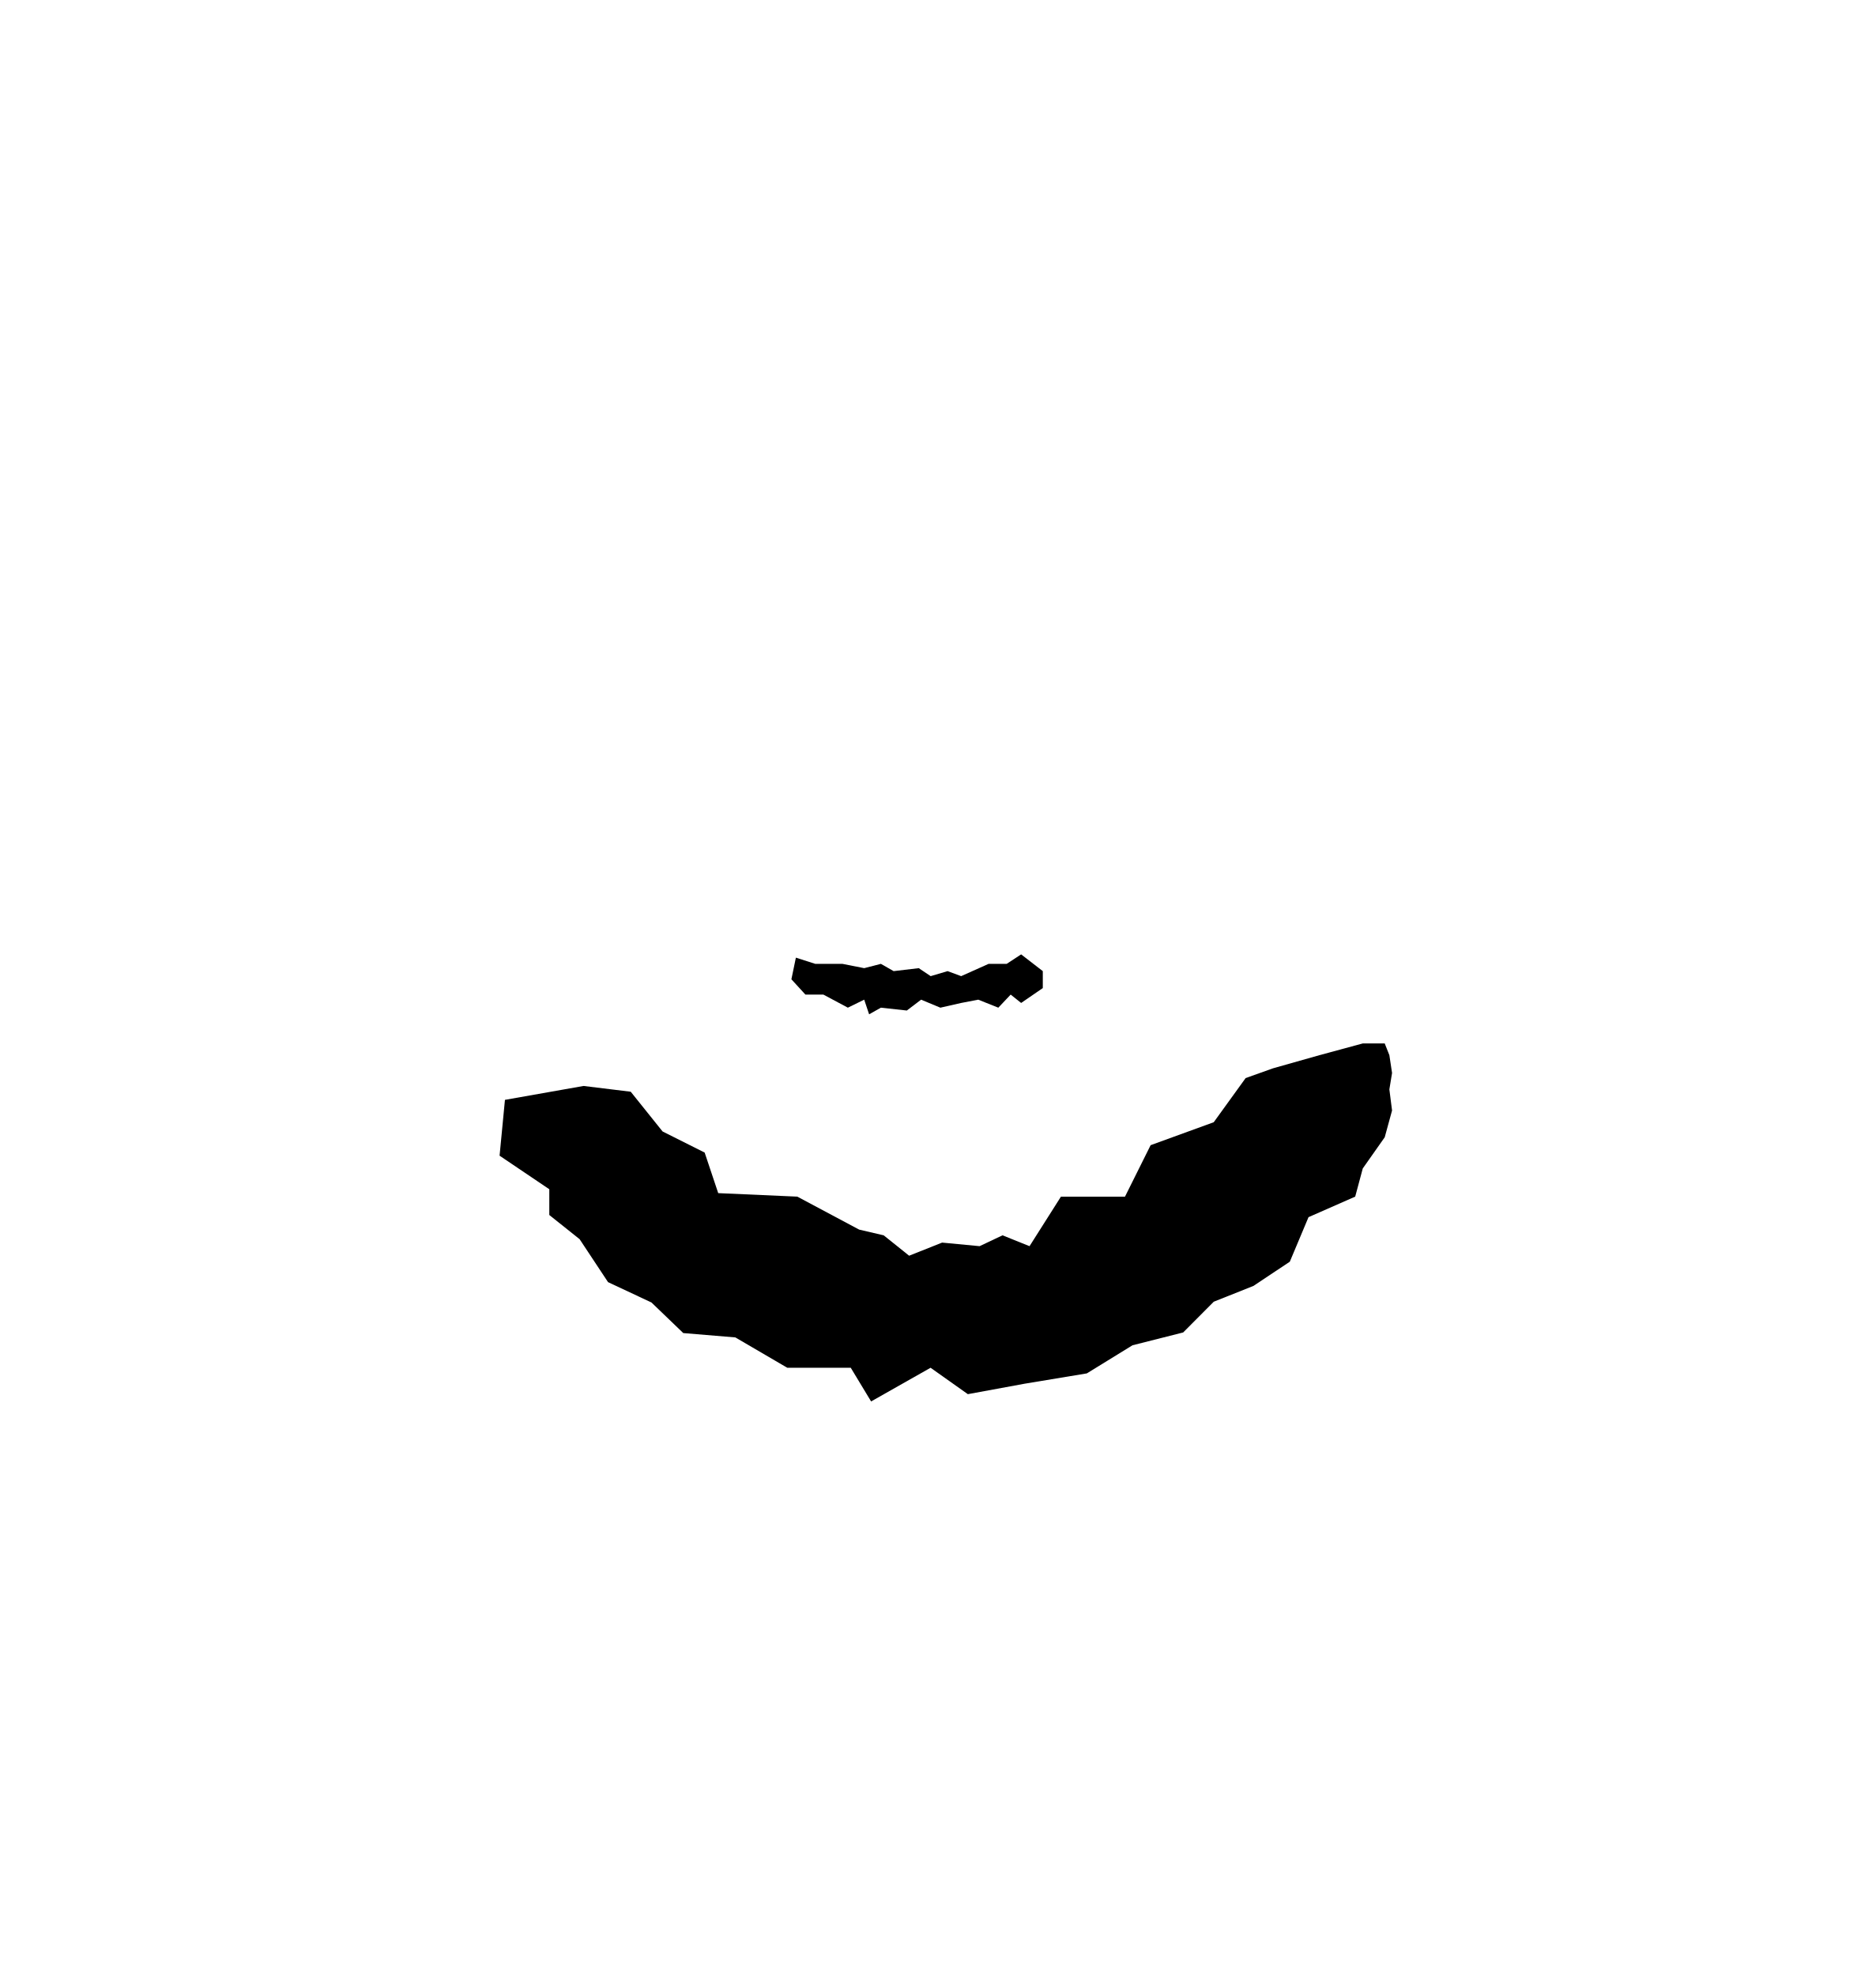
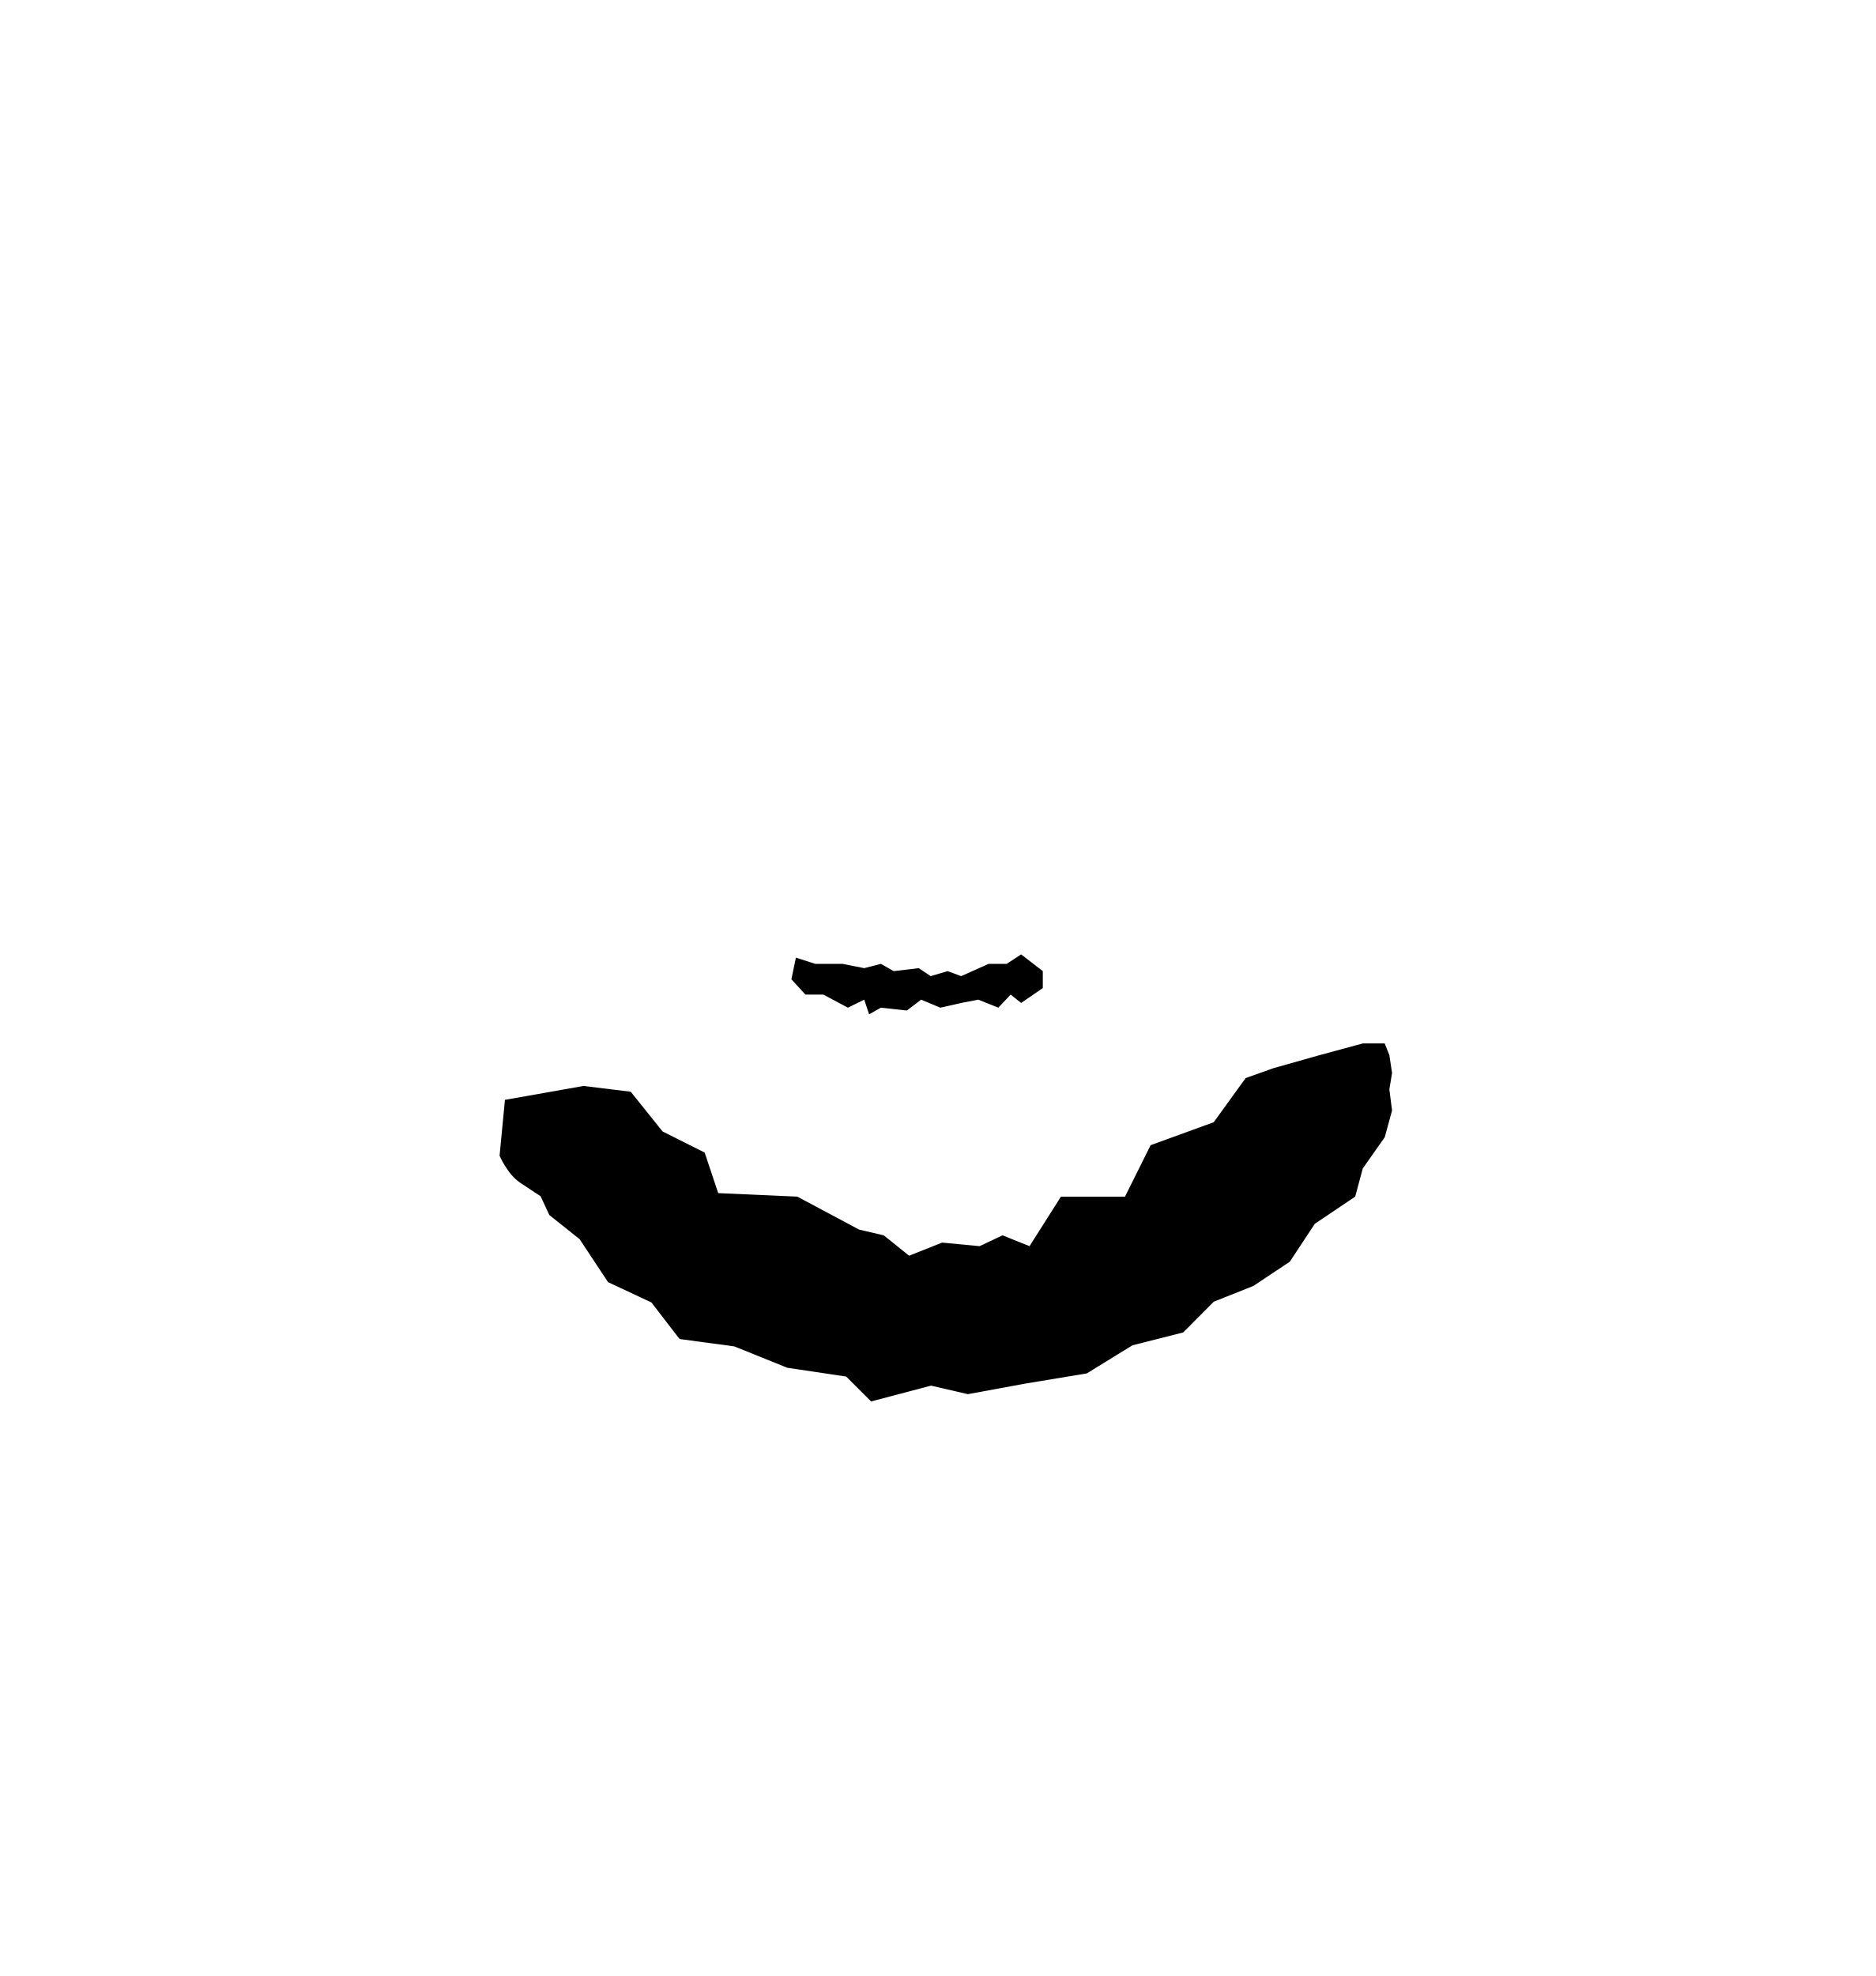
<svg xmlns="http://www.w3.org/2000/svg" width="1072" height="1129" viewBox="0 0 1072 1129">
  <defs>
    <clipPath id="clip-path">
      <rect width="1072" height="1129" fill="none" />
    </clipPath>
  </defs>
  <g id="Beard5" transform="translate(-534 -5)">
-     <g id="Bart6">
-       <path id="Bart4" d="M986.27,564.524l2.564-12.367,11.081,3.549h15.519l12.443,2.459,9.537-2.459,7.289,4.153,14.352-1.694,6.806,4.56,9.669-2.867,7.755,2.867,15.69-7.02H1109.3l8.264-5.412,12.375,9.565v9.686l-12.375,8.5-5.981-4.78-7.066,7.483-11.465-4.578-9.766,1.876-11.888,2.7-11-4.578-8.162,6.2-14.824-1.624-6.727,3.792-2.81-8.37-9.342,4.578-14-7.483H994.275Z" />
-       <path id="Path_9" data-name="Path 9" d="M819.5,665.308l3.068-31.9,44.924-7.94,26.957,3.3,18.2,22.7,24.048,12.06,7.752,23.176,45.194,2,35.368,18.843,13.99,3.26,14.551,11.657,18.839-7.5,21.434,2.044,13.089-6.2,15.445,6.2,17.95-28.3h36.6l14.649-29.4,36.073-13.122,18.224-25.218,15.666-5.587,26.526-7.5,24.738-6.7h12.557l2.655,6.7,1.536,10.17-1.536,9.376,1.536,12.057-4.19,15.3L1312.794,672.6l-4.321,16.1-26.683,11.738-10.684,25.435-20.757,13.833-22.71,9.039-17.482,17.562-28.954,7.325-26.1,16.066-35.528,5.889-32.466,5.978-21.3-15.087-33.988,19.242-11.632-19.242H983.91l-29.685-17.342-29.747-2.477L906.3,749.185l-24.813-11.627-16.243-24.541L847.917,699.2V684.482Z" />
-     </g>
    <g id="Holder" transform="translate(534 5)" opacity="0" clip-path="url(#clip-path)">
      <g id="Holder-2" data-name="Holder" fill="#1ae209" stroke="#707070" stroke-width="1" opacity="0.203">
        <rect width="1072" height="1129" stroke="none" />
        <rect x="0.5" y="0.5" width="1071" height="1128" fill="none" />
      </g>
    </g>
+     <g id="Bart6">
+       <path id="Bart4" d="M986.27,564.524l2.564-12.367,11.081,3.549h15.519l12.443,2.459,9.537-2.459,7.289,4.153,14.352-1.694,6.806,4.56,9.669-2.867,7.755,2.867,15.69-7.02H1109.3l8.264-5.412,12.375,9.565v9.686l-12.375,8.5-5.981-4.78-7.066,7.483-11.465-4.578-9.766,1.876-11.888,2.7-11-4.578-8.162,6.2-14.824-1.624-6.727,3.792-2.81-8.37-9.342,4.578-14-7.483H994.275Z" />
+       <path id="Path_9" data-name="Path 9" d="M819.5,665.308l3.068-31.9,44.924-7.94,26.957,3.3,18.2,22.7,24.048,12.06,7.752,23.176,45.194,2,35.368,18.843,13.99,3.26,14.551,11.657,18.839-7.5,21.434,2.044,13.089-6.2,15.445,6.2,17.95-28.3h36.6l14.649-29.4,36.073-13.122,18.224-25.218,15.666-5.587,26.526-7.5,24.738-6.7h12.557l2.655,6.7,1.536,10.17-1.536,9.376,1.536,12.057-4.19,15.3L1312.794,672.6l-4.321,16.1-23.094,15.537-14.273,21.636-20.757,13.833-22.71,9.039-17.482,17.562-28.954,7.325-26.1,16.066-35.528,5.889-32.466,5.978-21.042-4.873-34.242,9.029-14.236-14.213-33.68-5.03-30.236-12.2-31.324-4.223L906.3,749.185l-24.813-11.627-16.243-24.541L847.917,699.2l-4.968-10.735s-4.758-3.036-11.861-7.83S819.5,665.308,819.5,665.308Z" />
+     </g>
  </g>
</svg>
